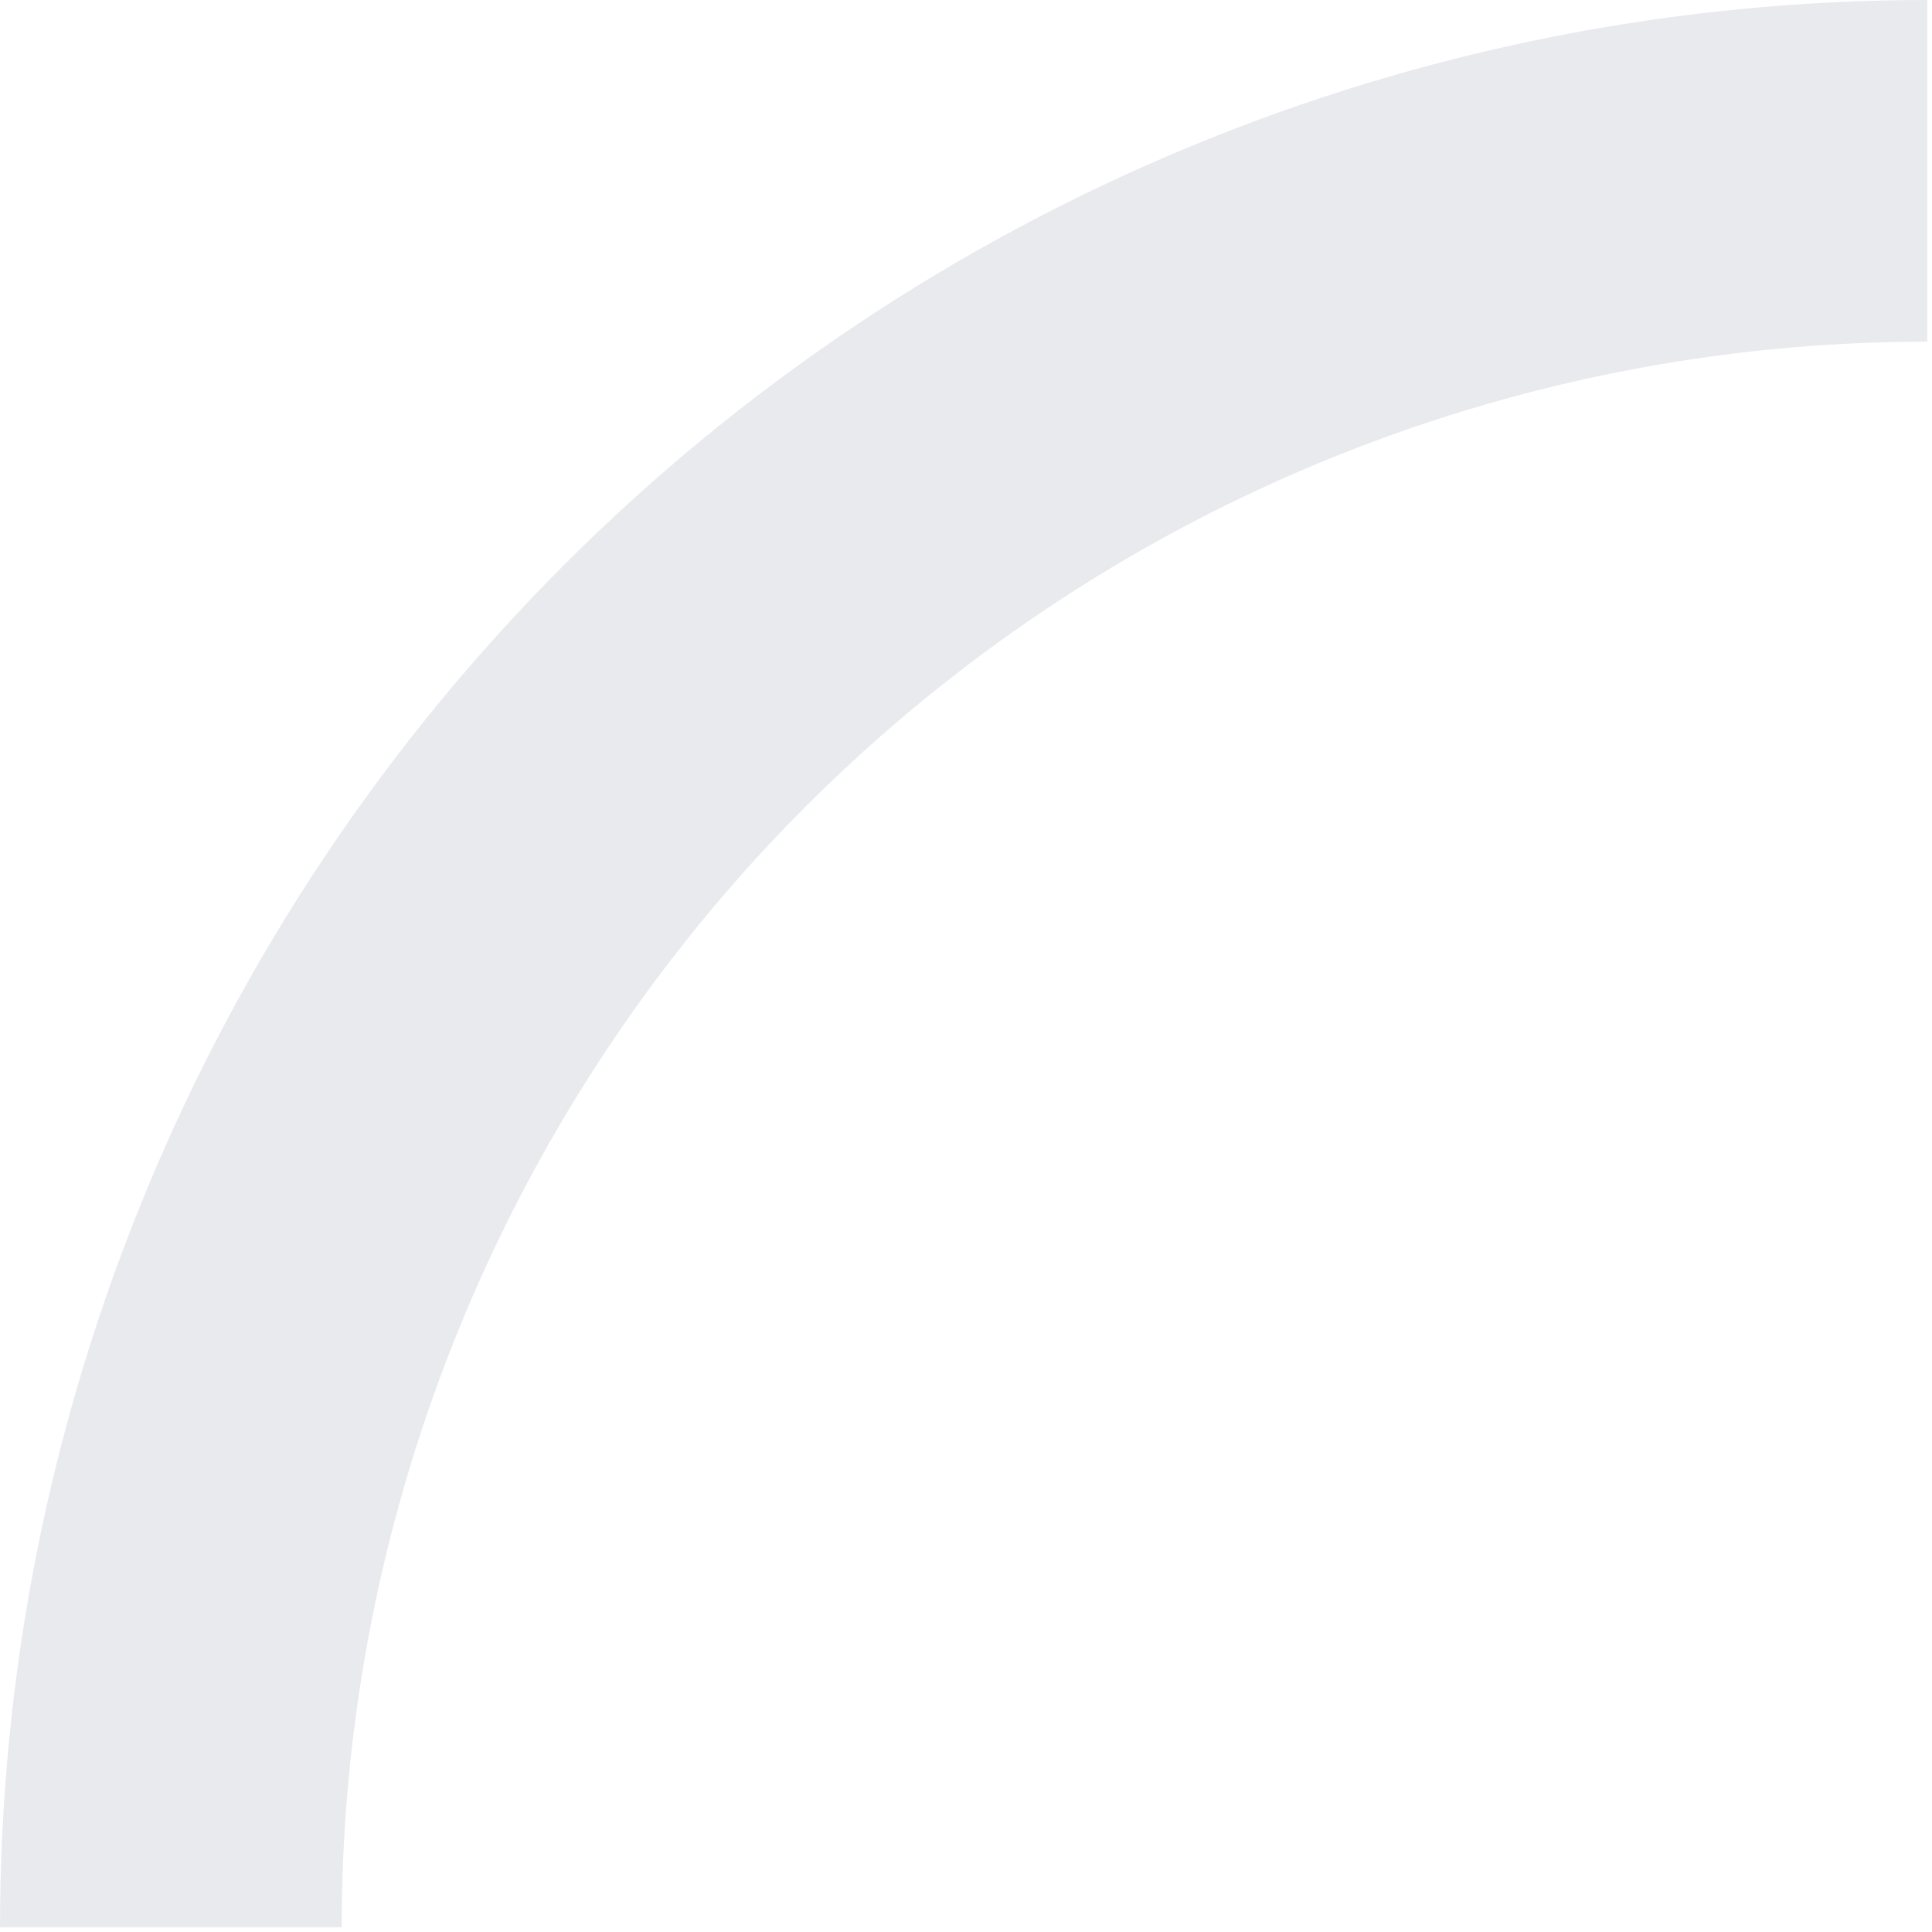
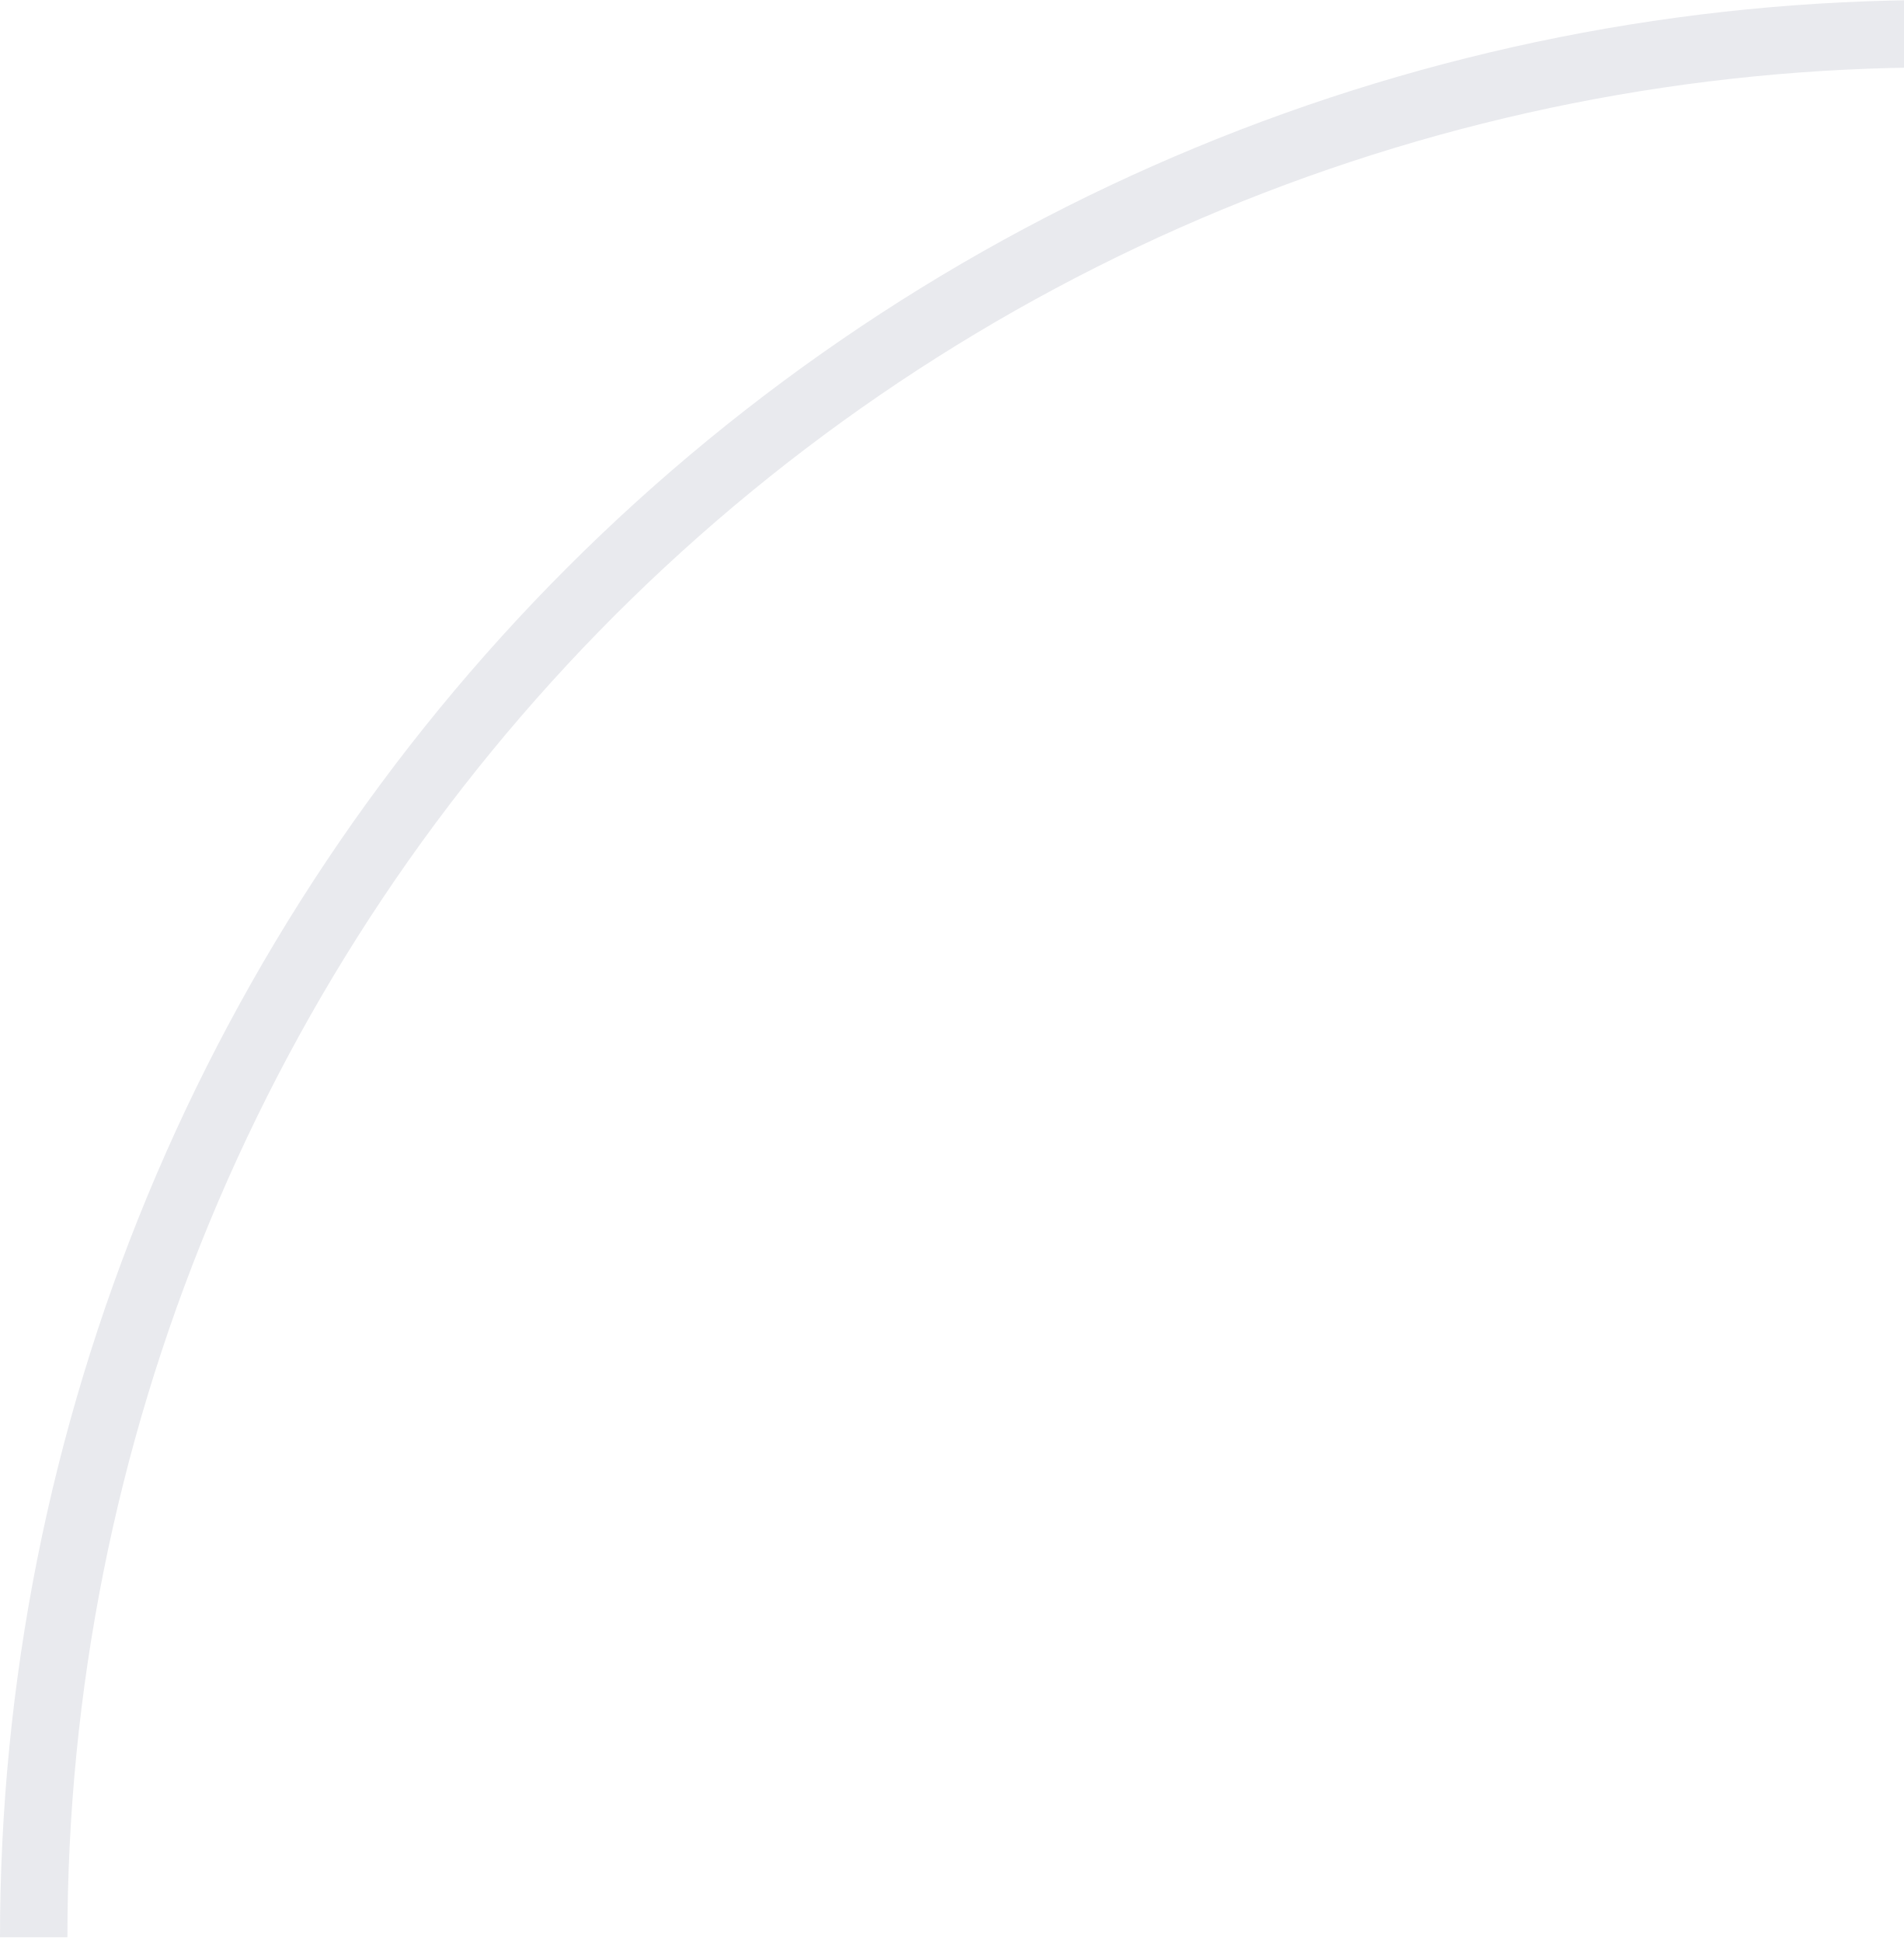
- <svg xmlns="http://www.w3.org/2000/svg" width="204" height="204" viewBox="0 0 204 204" fill="none">
-   <path d="M203.5 0C176.776 -3.18681e-07 150.314 5.264 125.624 15.491C100.934 25.717 78.501 40.707 59.604 59.604C40.707 78.501 25.717 100.934 15.491 125.624C5.264 150.314 -4.03521e-06 176.776 0 203.5H36.078C36.078 181.514 40.409 159.743 48.822 139.431C57.236 119.118 69.568 100.662 85.115 85.115C100.662 69.569 119.118 57.236 139.43 48.822C159.743 40.409 181.514 36.078 203.5 36.078V0Z" fill="#1F2A53" fill-opacity="0.1" />
+ <svg xmlns="http://www.w3.org/2000/svg" width="200" height="204" viewBox="0 0 200 204" fill="none">
+   <path d="M203.5 0C176.776 -3.18681e-07 150.314 5.264 125.624 15.491C100.934 25.717 78.501 40.707 59.604 59.604C40.707 78.501 25.717 100.934 15.491 125.624C5.264 150.314 -4.03521e-06 176.776 0 203.5H7.082C7.082 177.706 12.162 152.165 22.033 128.334C31.904 104.503 46.372 82.85 64.611 64.611C82.85 46.372 104.503 31.904 128.334 22.033C152.165 12.162 177.706 7.082 203.5 7.082V0Z" fill="#1F2A53" fill-opacity="0.1" />
</svg>
